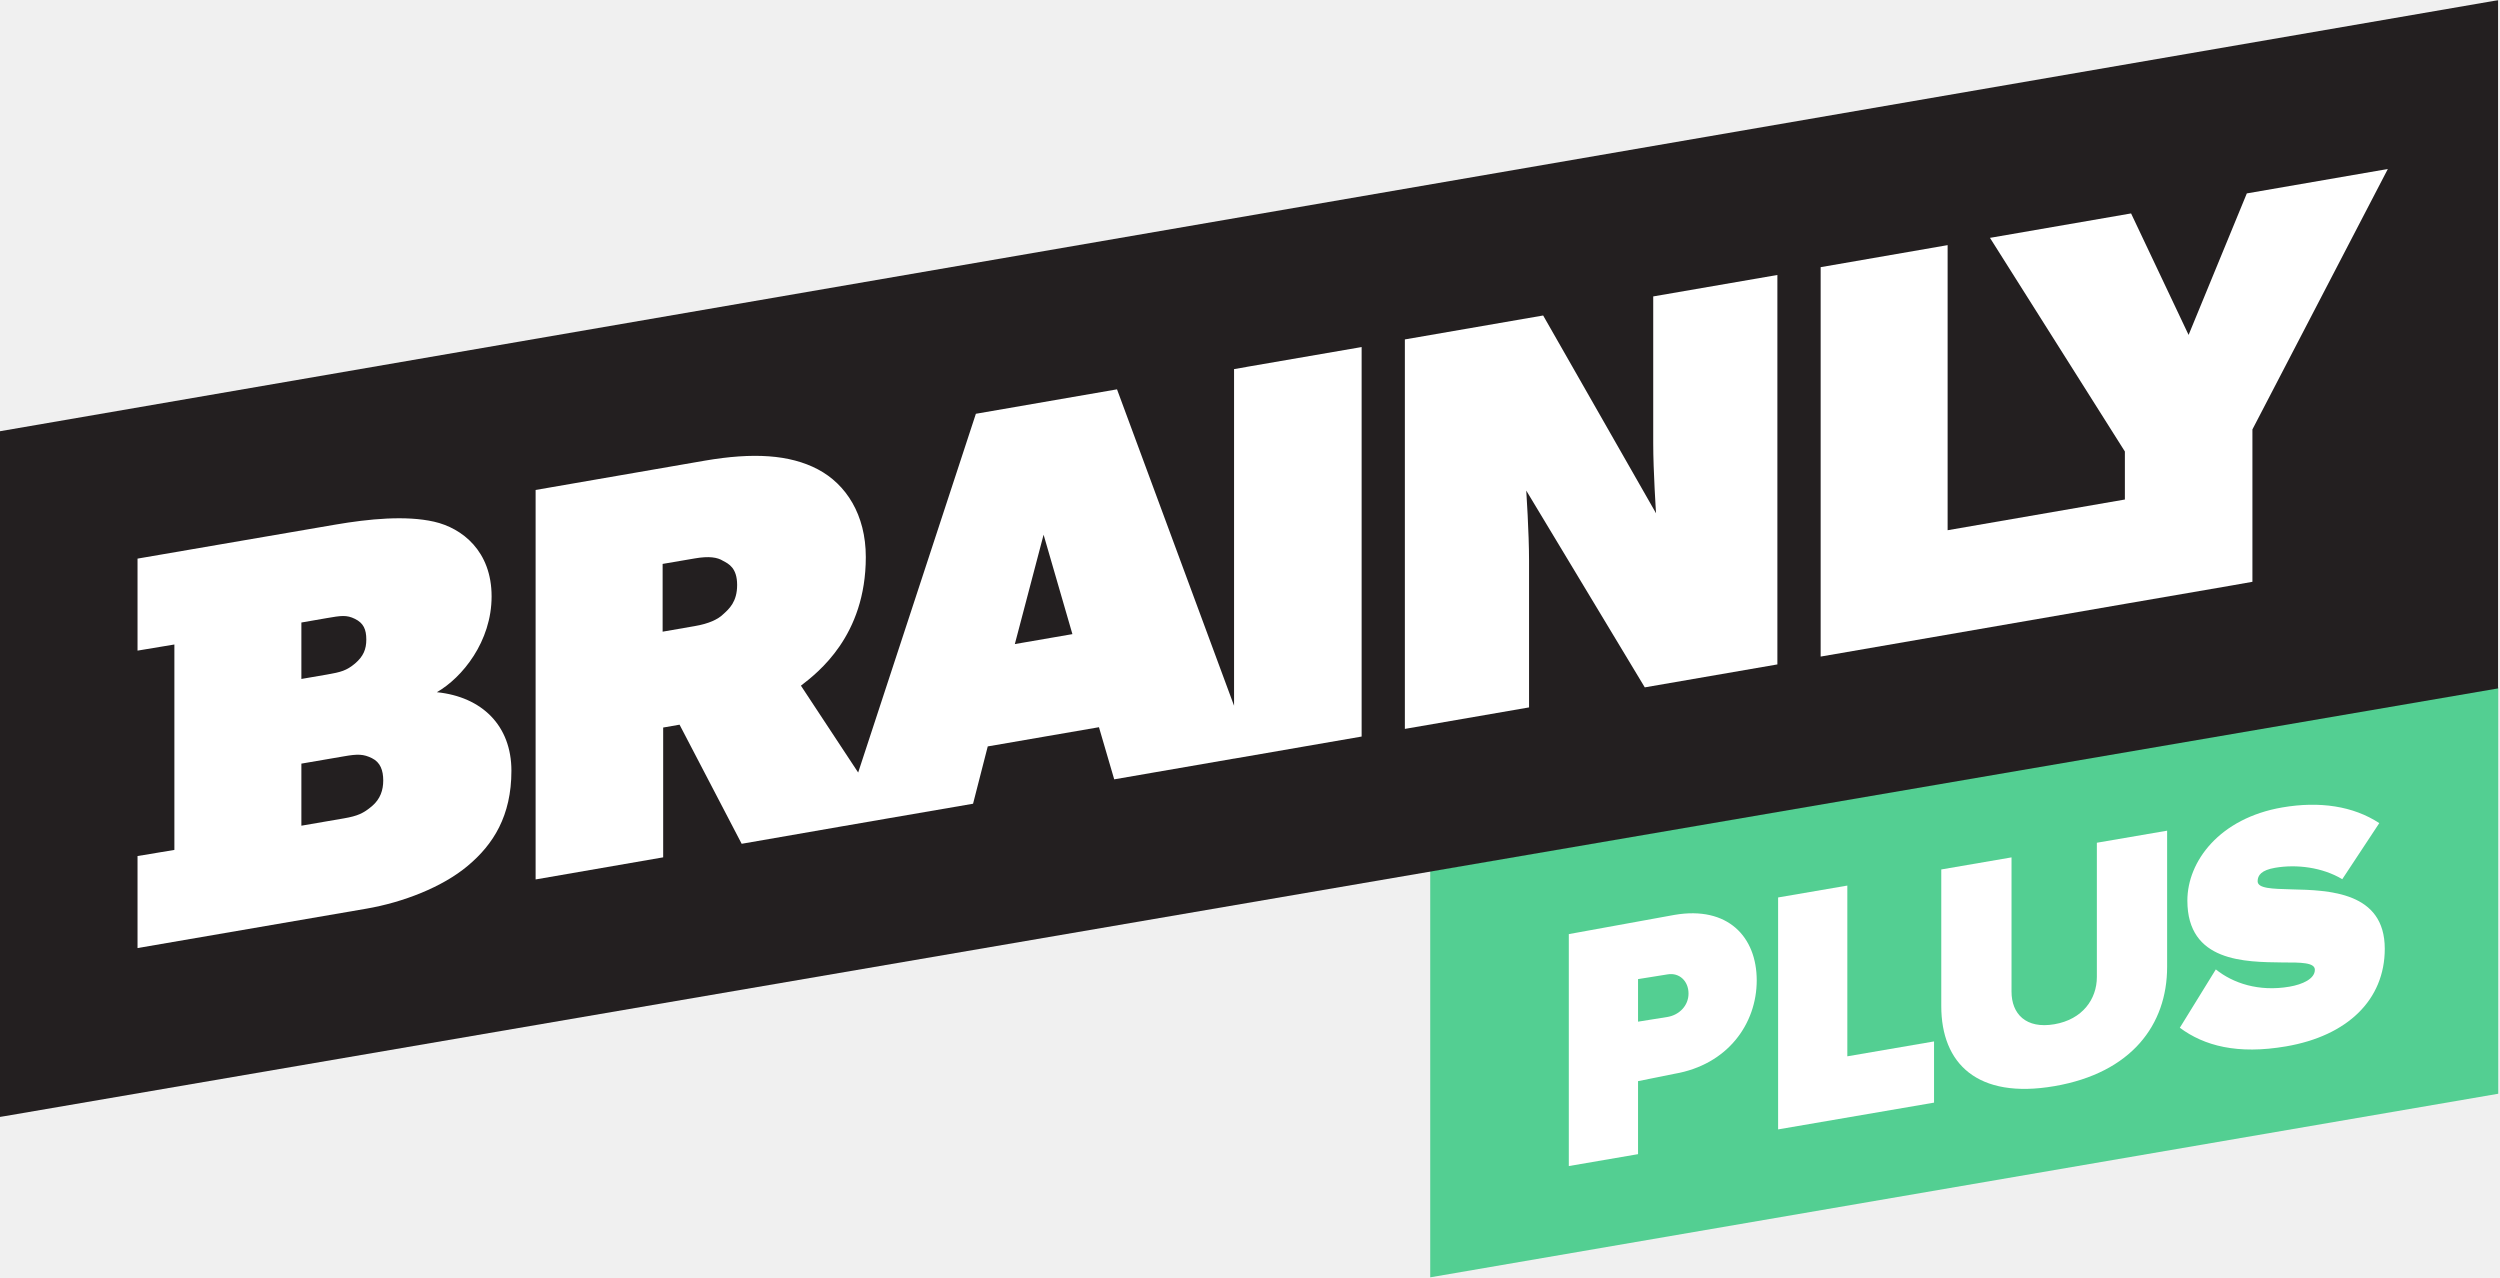
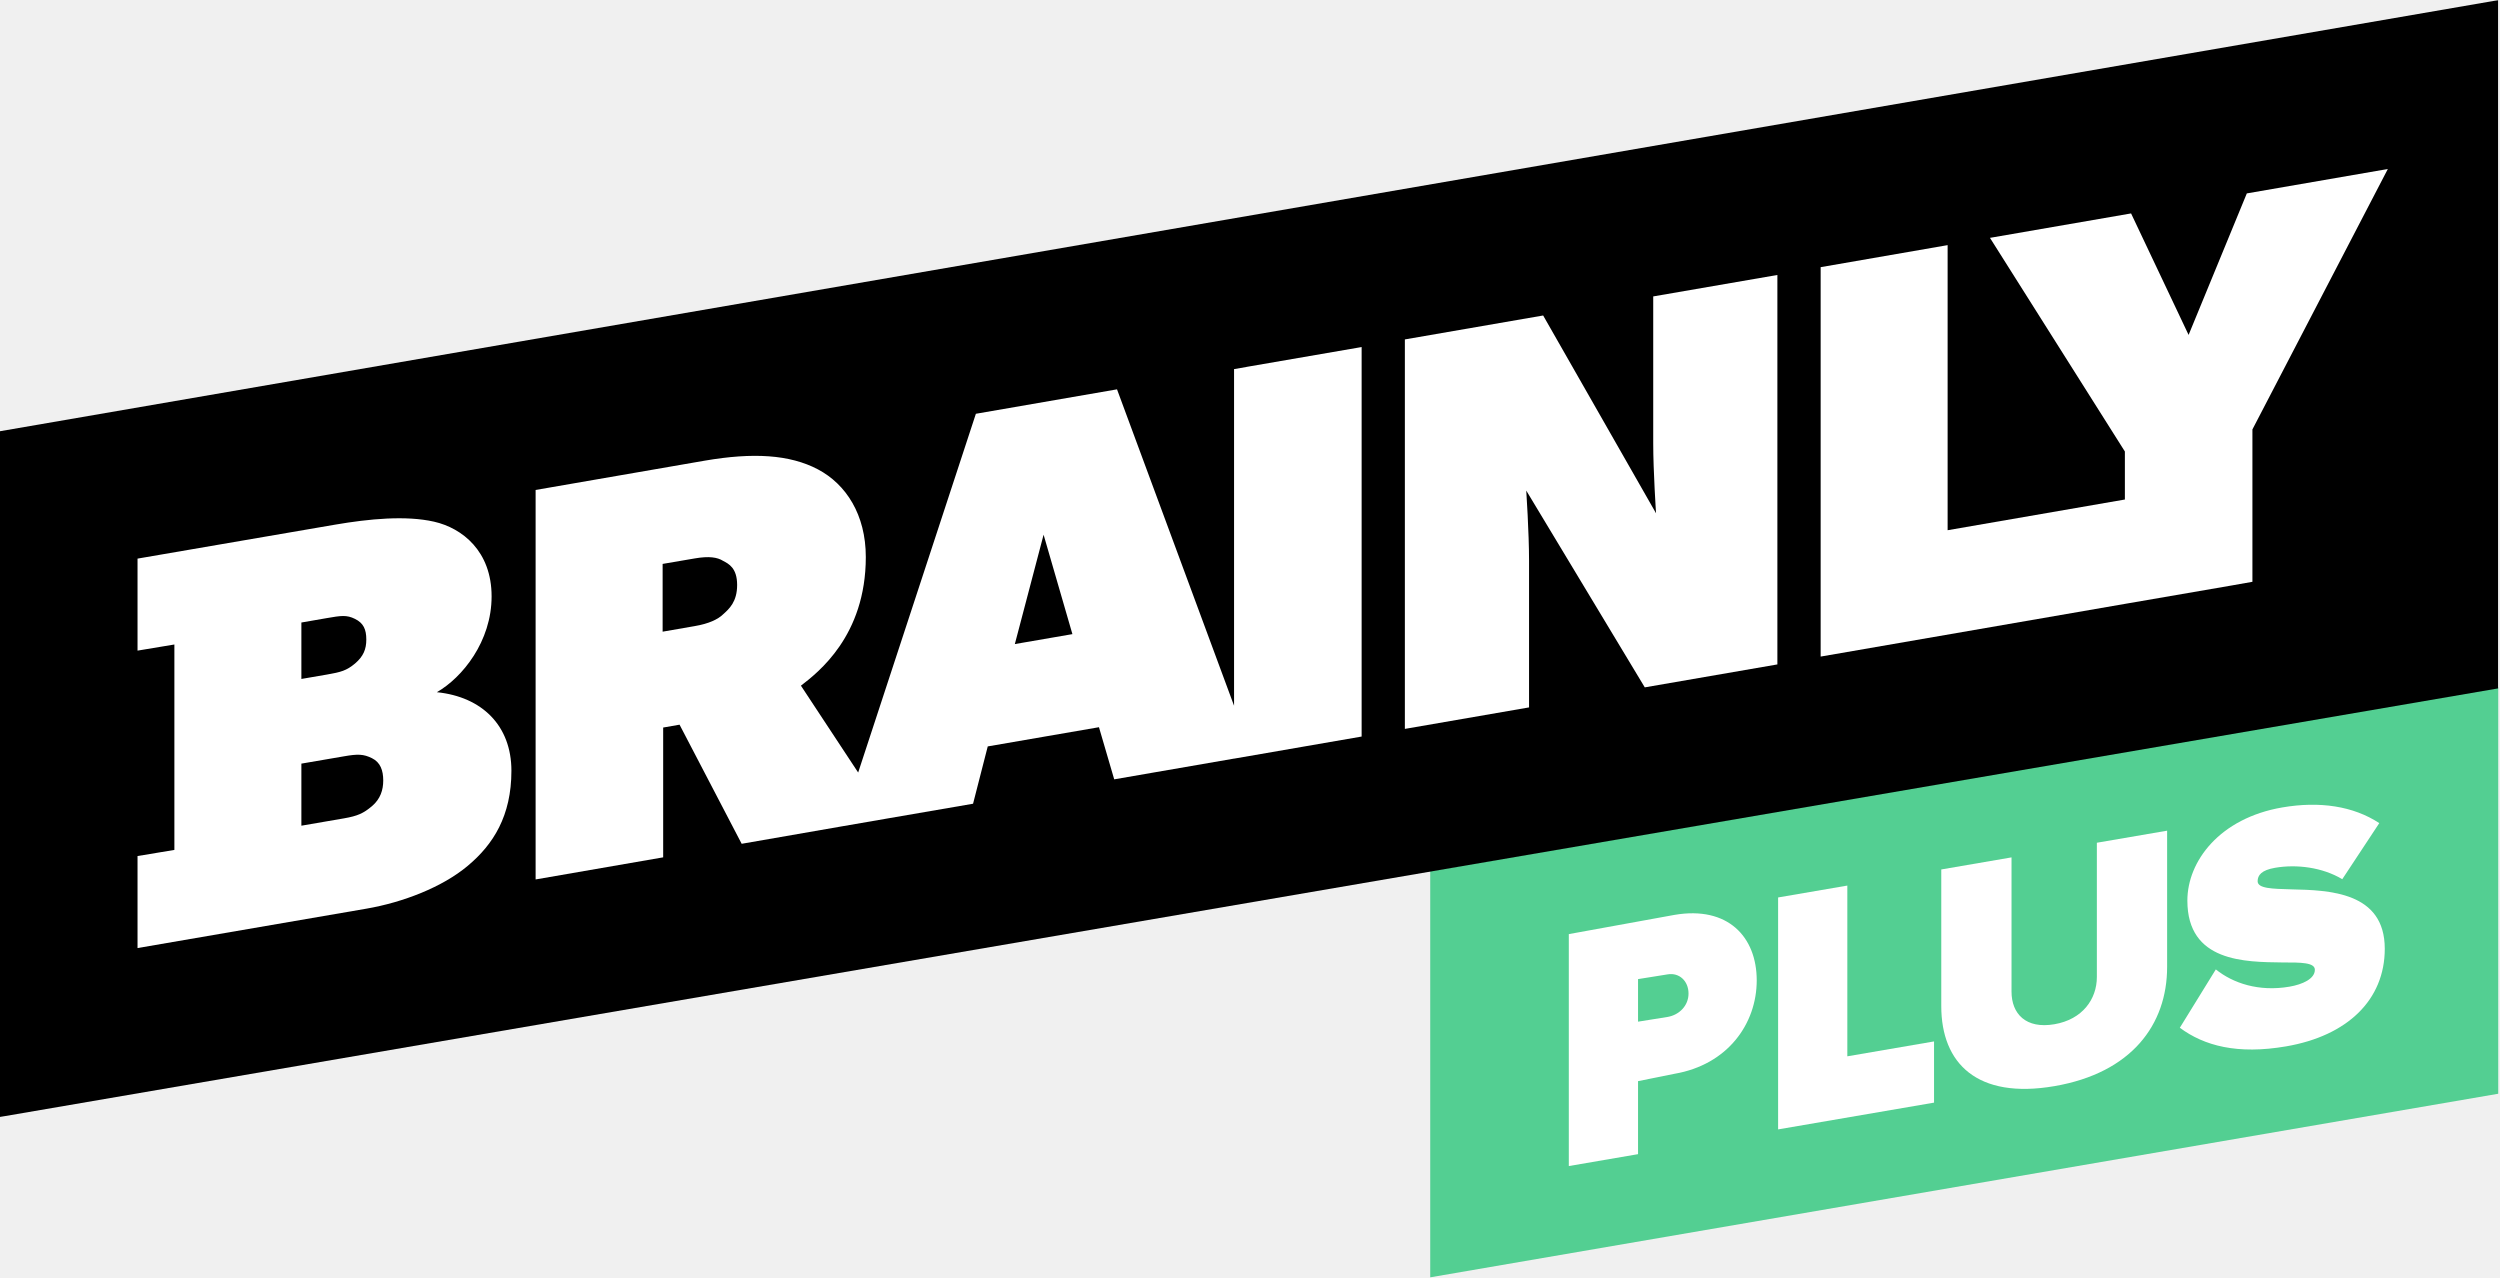
<svg xmlns="http://www.w3.org/2000/svg" xmlns:xlink="http://www.w3.org/1999/xlink" viewBox="0 0 1000 511" version="1.1">
  <defs>
    <polygon id="path-1" points="999.292 225.418 999.292 2.053 0 2.053 0 225.418 0 448.782 999.292 448.782" />
  </defs>
  <g stroke="none" stroke-width="1" fill="none" fill-rule="evenodd">
    <g transform="translate(0, -2)">
      <g>
        <polygon id="Fill-1" fill="#53CF92" points="572.093 350.435 572.093 512.93 999.292 439.499 999.292 276.891" />
        <path d="M667.045,408.775 L655.216,410.668 L655.216,393.642 L667.045,391.748 C671.706,390.948 675.409,394.408 675.409,399.414 C675.409,404.282 671.706,407.974 667.045,408.775 M669.791,367.956 L627.524,375.644 L627.524,375.668 L627.524,468.229 L627.524,468.42 L655.216,463.664 L655.216,434.457 L669.791,431.518 C691.177,427.849 702.69,411.406 702.69,394.161 C702.69,376.773 691.177,364.284 669.791,367.956" id="Fill-2" fill="#FFFFFF" />
        <polygon id="Fill-4" fill="#FFFFFF" points="738.933 356.229 711.243 360.983 711.243 453.759 773.617 443.051 773.617 418.57 738.933 424.525" />
        <path d="M838.746,392.785 C838.746,401.689 832.988,409.769 821.748,411.699 C810.37,413.652 804.61,407.545 804.61,398.646 L804.61,344.954 L776.51,349.781 L776.51,404.444 C776.51,427.393 790.904,441.754 821.748,436.459 C852.592,431.161 866.848,411.886 866.848,388.798 L866.848,334.272 L838.746,339.095 L838.746,392.785 Z" id="Fill-6" fill="#FFFFFF" />
        <path d="M916.485,357.741 C908.807,357.53 903.052,357.407 903.052,354.485 C903.052,352.121 904.559,350.055 910.041,349.113 C918.678,347.63 928.959,348.924 936.91,353.678 L951.715,331.248 C941.296,324.413 927.863,322.409 912.92,324.971 C887.834,329.279 874.947,346.513 874.947,362.23 C874.947,386.85 897.978,386.791 913.058,386.984 C920.46,386.965 925.943,386.996 925.943,389.918 C925.943,393.536 921.008,395.772 915.799,396.667 C903.462,398.784 893.181,395.265 886.327,389.766 L871.932,413.101 C881.666,420.331 894.963,423.891 914.429,420.548 C938.965,416.337 953.908,401.947 953.908,381.501 C953.908,358.69 931.563,358.076 916.485,357.741" id="Fill-8" fill="#FFFFFF" />
        <mask id="mask-2" fill="white">
          <use xlink:href="#path-1" />
        </mask>
        <g id="Clip-11" />
-         <polygon id="Fill-10" fill="#231F20" mask="url(#mask-2)" points="0 174.489 0 448.782 999.292 277.355 999.292 2.053" />
+         <polygon id="Fill-10" fill="#000" mask="url(#mask-2)" points="0 174.489 0 448.782 999.292 277.355 999.292 2.053" />
        <path d="M148.781,324.466 C145.389,327.31 143.134,328.388 137.494,329.359 L120.551,332.277 L120.551,307.452 L137.494,304.544 C143.134,303.548 145.389,303.608 148.781,305.275 C152.155,306.934 153.295,310.15 153.295,314.201 C153.295,318.022 152.155,321.599 148.781,324.466 L148.781,324.466 Z M120.551,251.008 L130.716,249.244 C136.371,248.273 138.621,247.877 142.003,249.562 C145.389,251.23 146.523,253.753 146.523,257.815 C146.523,261.64 145.389,264.536 142.003,267.413 C138.621,270.238 136.371,270.856 130.716,271.833 L120.551,273.579 L120.551,251.008 Z M174.734,278.879 C184.905,273.066 196.64,258.612 196.64,240.548 C196.64,222.468 184.905,213.23 173.609,210.671 C162.328,208.111 147.65,209.536 134.102,211.852 L55.013,225.447 L55.013,262.25 L69.753,259.799 L69.753,341.965 L55.013,344.417 L55.013,381.224 L146.523,365.474 C161.2,362.953 176.997,356.846 187.143,348.293 C197.309,339.79 204.566,328.367 204.566,310.312 C204.566,292.246 192.798,280.721 174.734,278.879 L174.734,278.879 Z" id="Fill-13" fill="#FFFFFF" mask="url(#mask-2)" />
        <path d="M405.935,259.628 L417.438,215.883 L428.966,255.651 L405.935,259.628 Z M289.204,247.761 C287.182,249.726 283.561,251.474 277.927,252.433 L265.052,254.671 L265.052,227.566 L277.927,225.365 C283.561,224.384 286.956,224.905 289.204,226.33 C291.469,227.511 294.853,229.174 294.853,235.985 C294.853,242.733 291.672,245.556 289.204,247.761 L289.204,247.761 Z M498.555,148.772 L498.555,148.792 L493.623,149.644 L493.623,284.299 L446.804,157.735 L390.35,167.511 L343.266,311.008 L320.372,276.269 C327.149,271.034 346.323,256.404 346.323,224.809 C346.323,207.872 338.432,195.692 327.149,189.735 C315.839,183.778 301.165,182.963 281.98,186.252 L214.245,197.987 L214.245,353.776 L265.268,344.938 L265.268,293.014 L271.824,291.872 L296.666,339.515 L336.169,332.642 L355.358,329.324 L389.223,323.49 L395.099,300.564 L439.584,292.885 L445.683,313.735 L493.623,305.437 L493.623,305.457 L544.652,296.618 L544.652,140.819 L498.555,148.772 Z" id="Fill-15" fill="#FFFFFF" mask="url(#mask-2)" />
        <path d="M710.953,267.767 L657.911,276.946 L610.503,198.233 C610.503,198.233 611.62,214.981 611.62,226.262 L611.62,284.962 L561.946,293.56 L561.946,137.769 L617.261,128.194 L662.421,207.317 C662.421,207.317 661.289,190.568 661.289,179.28 L661.289,120.568 L710.953,111.989 L710.953,267.767 Z" id="Fill-17" fill="#FFFFFF" mask="url(#mask-2)" />
        <polygon id="Fill-19" fill="#FFFFFF" mask="url(#mask-2)" points="900.967 173.771 900.967 234.719 892.862 236.155 849.951 243.555 728.261 264.631 728.261 108.865 779.049 100.052 779.049 214.087 849.951 201.806 849.951 182.598 795.988 97.142 852.431 87.37 875.439 135.966 898.727 79.362 955.136 69.598" />
      </g>
    </g>
  </g>
</svg>
